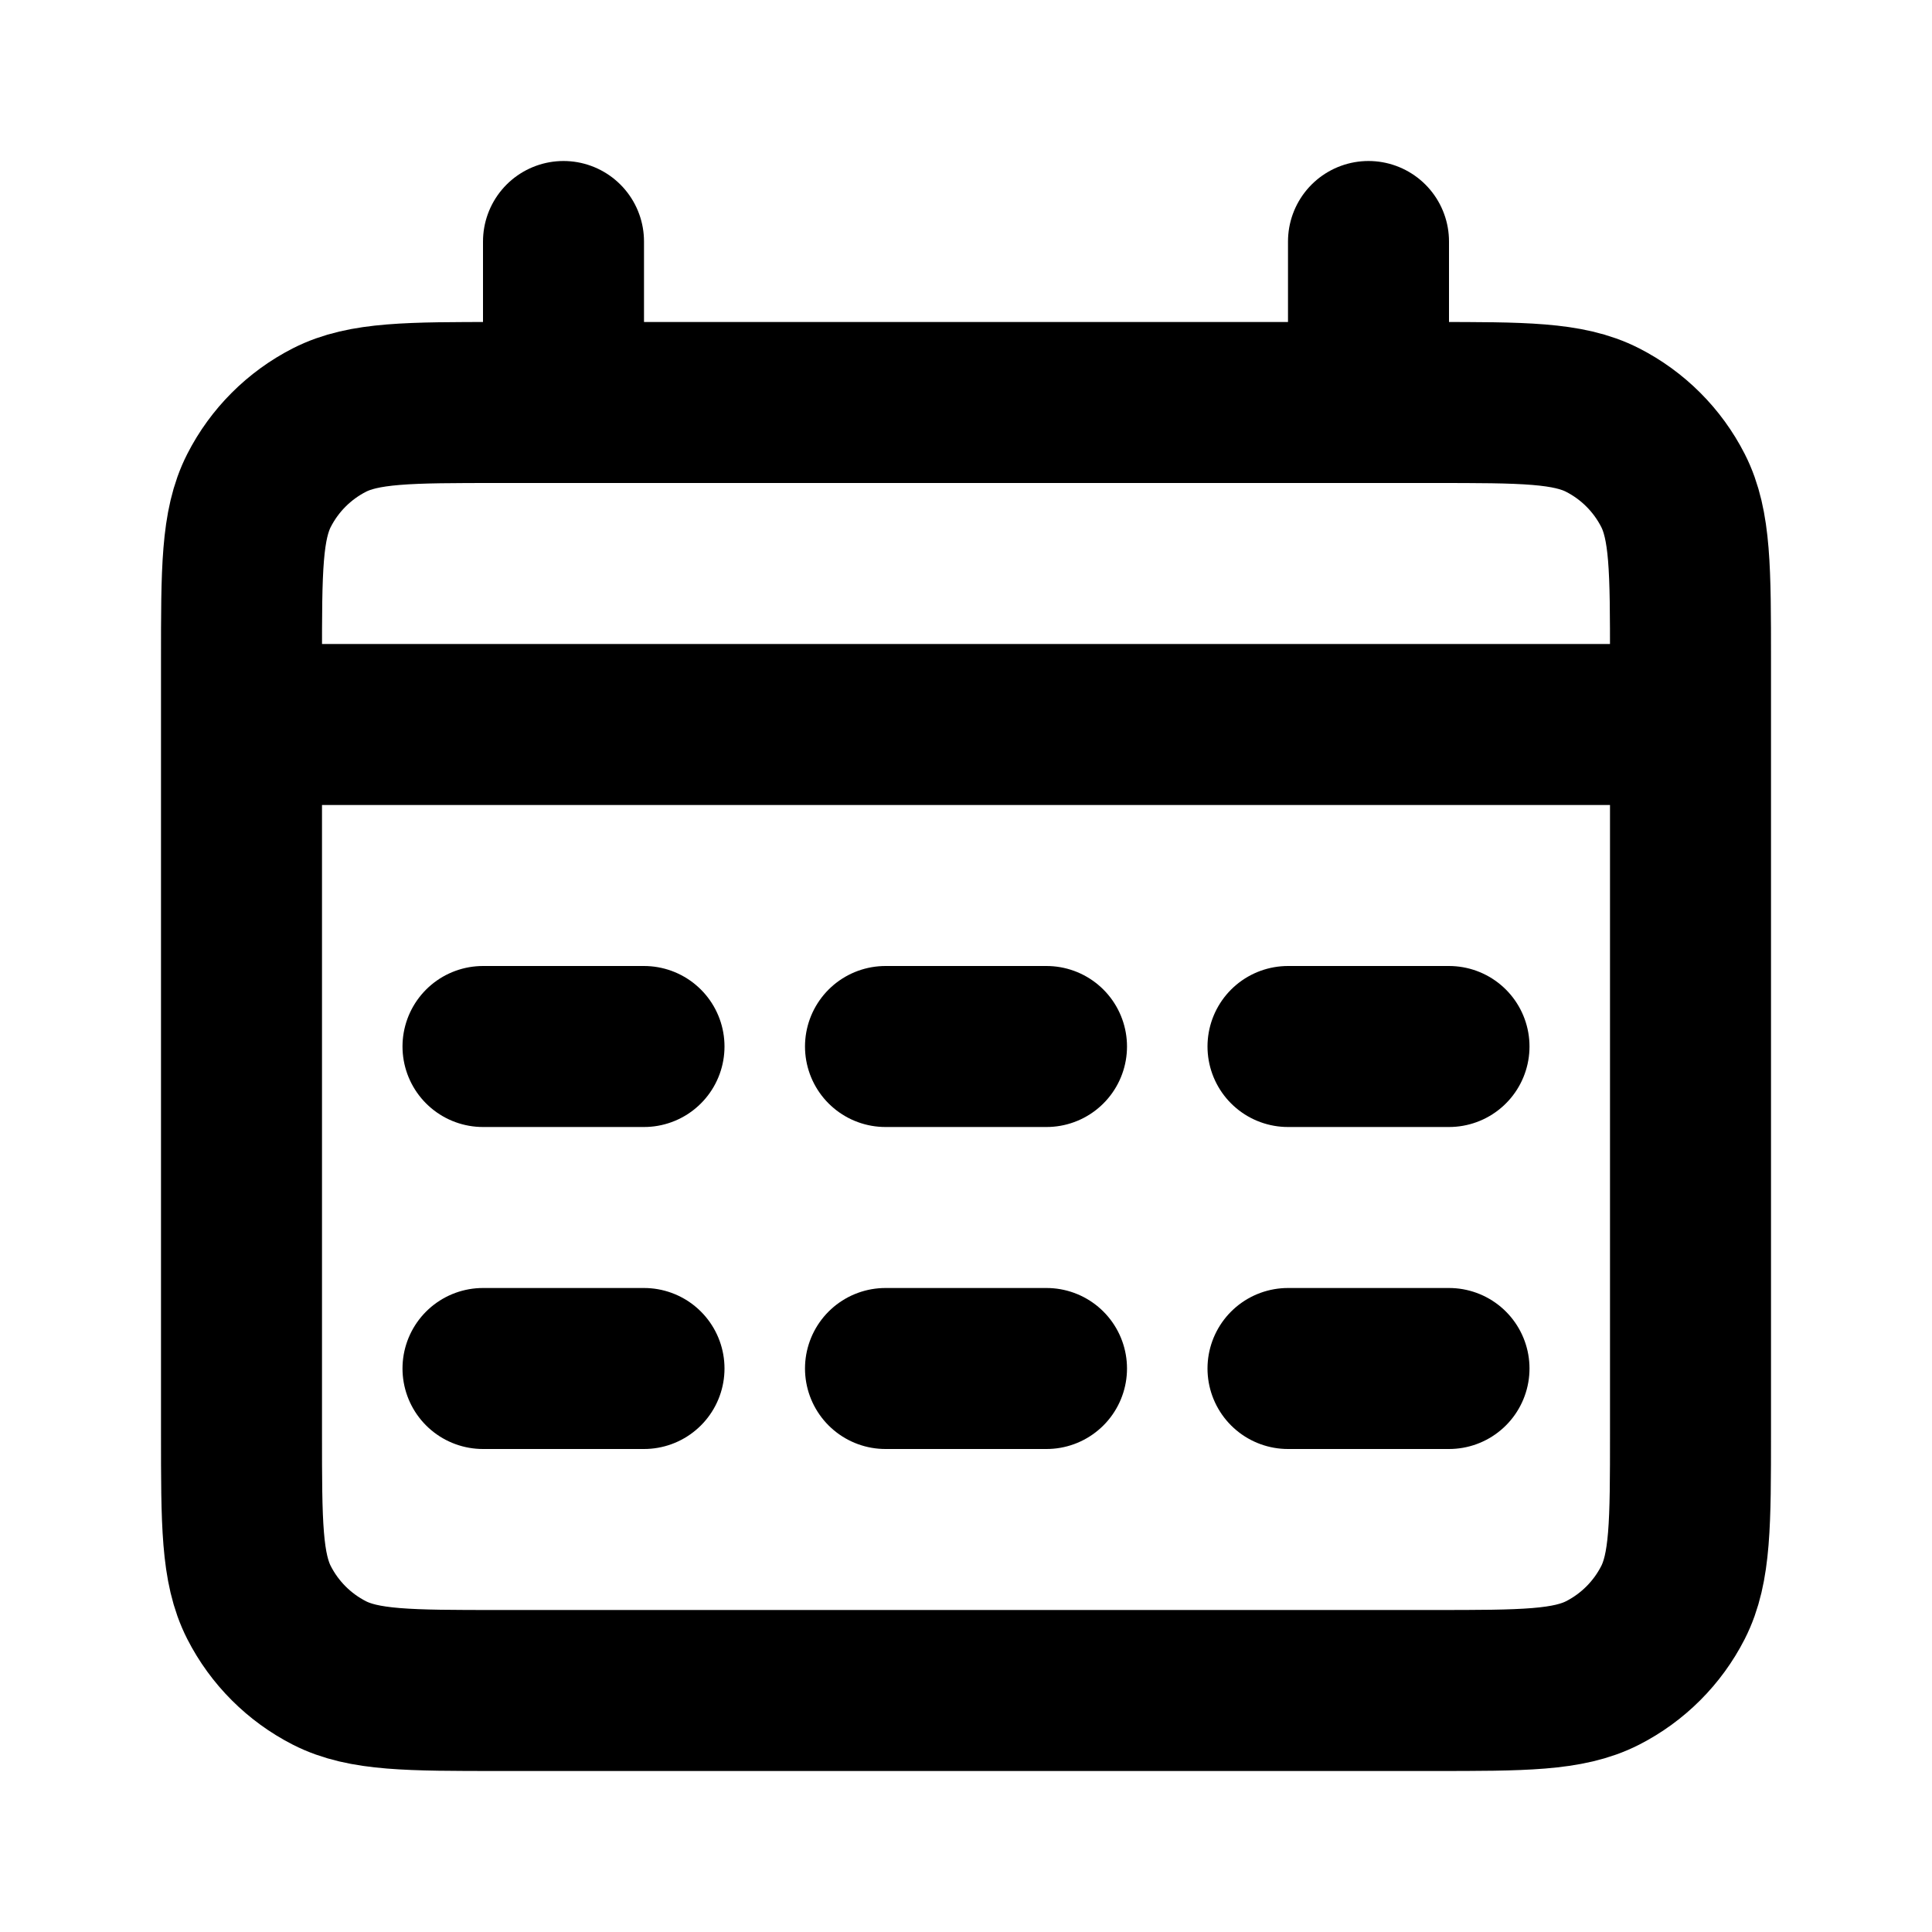
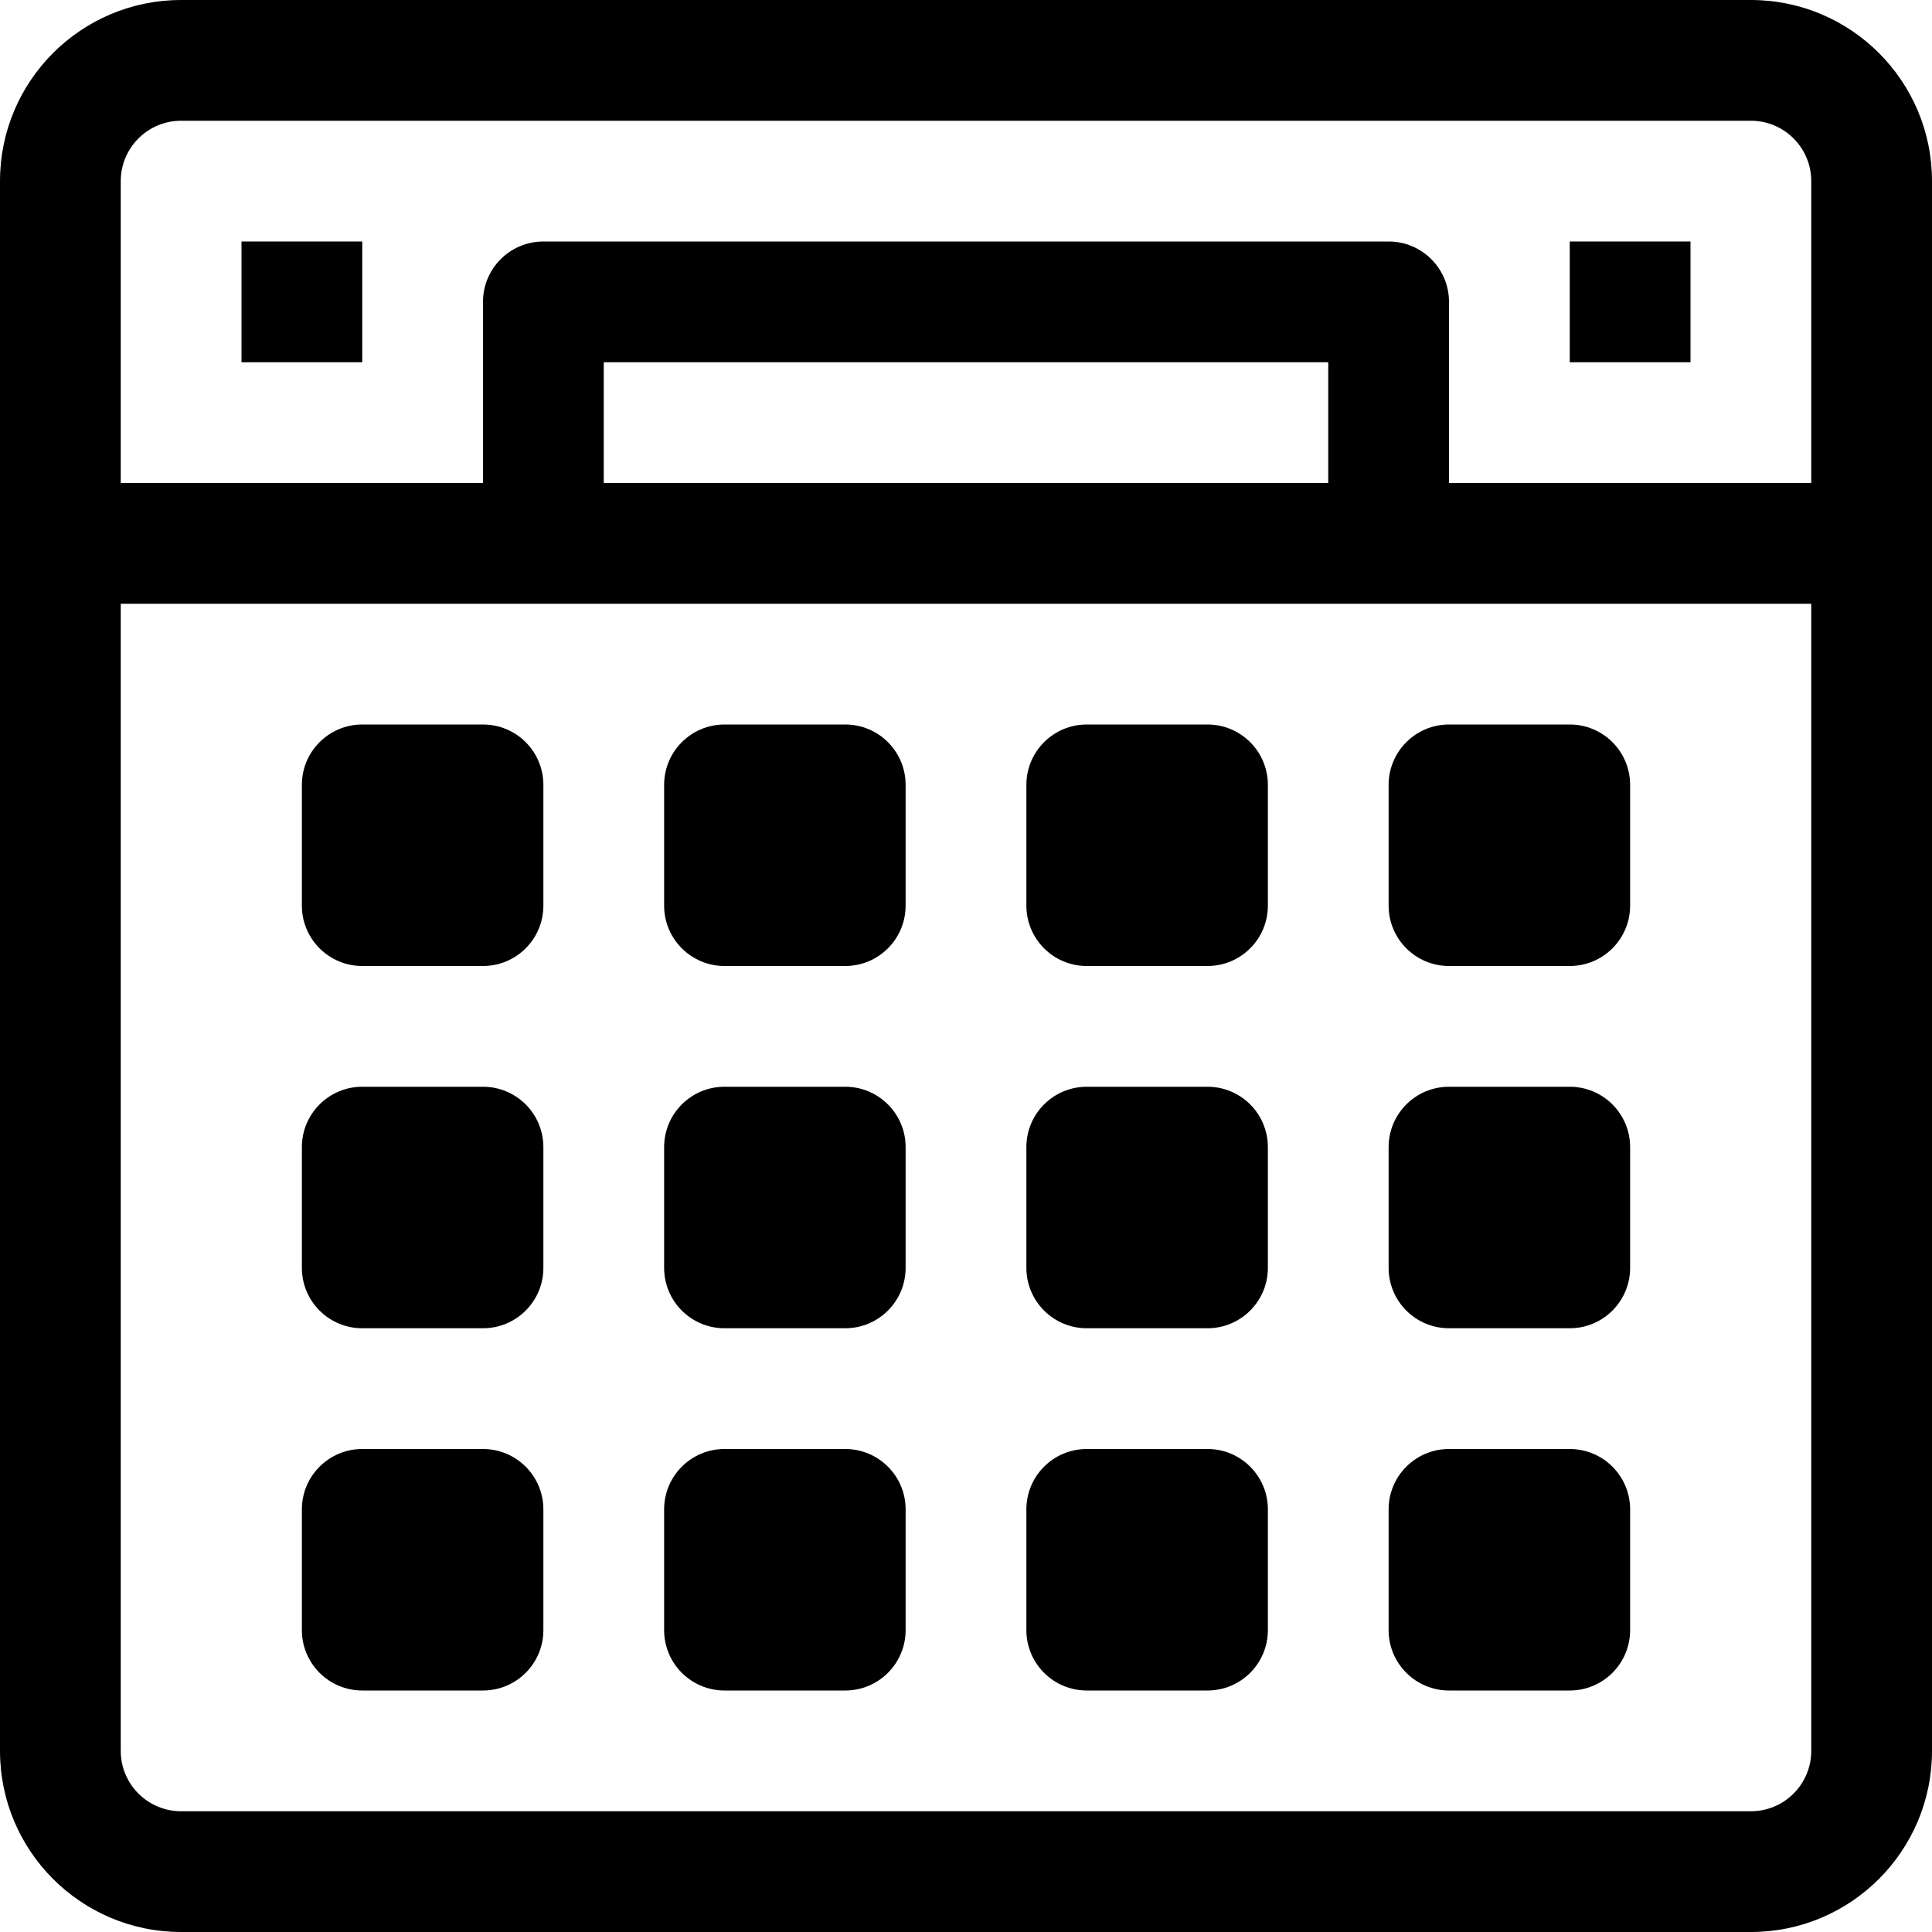
- <svg xmlns="http://www.w3.org/2000/svg" width="800px" height="800px" viewBox="0 0 24 24" fill="none">
-   <path d="M3 9H21M7 3V5M17 3V5M6 13H8M6 17H8M11 13H13M11 17H13M16 13H18M16 17H18M6.2 21H17.8C18.92 21 19.48 21 19.908 20.782C20.284 20.59 20.59 20.284 20.782 19.908C21 19.48 21 18.92 21 17.8V8.2C21 7.08 21 6.52 20.782 6.092C20.59 5.716 20.284 5.41 19.908 5.218C19.48 5 18.92 5 17.8 5H6.2C5.08 5 4.52 5 4.092 5.218C3.716 5.41 3.41 5.716 3.218 6.092C3 6.52 3 7.08 3 8.2V17.8C3 18.92 3 19.48 3.218 19.908C3.41 20.284 3.716 20.59 4.092 20.782C4.52 21 5.08 21 6.2 21Z" stroke="#000000" stroke-width="2" stroke-linecap="round" stroke-linejoin="round" />
+ <svg xmlns="http://www.w3.org/2000/svg" viewBox="0 0 32 32">
+   <g id="_52-Calendar" data-name="52-Calendar">
+     <path d="M29,0H3A3,3,0,0,0,0,3V29a3,3,0,0,0,3,3H29a3,3,0,0,0,3-3V3A3,3,0,0,0,29,0Zm1,29a1,1,0,0,1-1,1H3a1,1,0,0,1-1-1V10H30ZM10,8V6H22V8ZM30,8H24V5a1,1,0,0,0-1-1H9A1,1,0,0,0,8,5V8H2V3A1,1,0,0,1,3,2H29a1,1,0,0,1,1,1Z" />
+     <rect x="4" y="4" width="2" height="2" />
+     <rect x="26" y="4" width="2" height="2" />
+     <rect x="5" y="12" width="4" height="4" rx="1" ry="1" />
+     <rect x="23" y="12" width="4" height="4" rx="1" ry="1" />
+     <rect x="17" y="12" width="4" height="4" rx="1" ry="1" />
+     <rect x="11" y="12" width="4" height="4" rx="1" ry="1" />
+     <rect x="5" y="18" width="4" height="4" rx="1" ry="1" />
+     <rect x="23" y="18" width="4" height="4" rx="1" ry="1" />
+     <rect x="17" y="18" width="4" height="4" rx="1" ry="1" />
+     <rect x="11" y="18" width="4" height="4" rx="1" ry="1" />
+     <rect x="5" y="24" width="4" height="4" rx="1" ry="1" />
+     <rect x="23" y="24" width="4" height="4" rx="1" ry="1" />
+     <rect x="17" y="24" width="4" height="4" rx="1" ry="1" />
+     <rect x="11" y="24" width="4" height="4" rx="1" ry="1" />
+   </g>
</svg>
